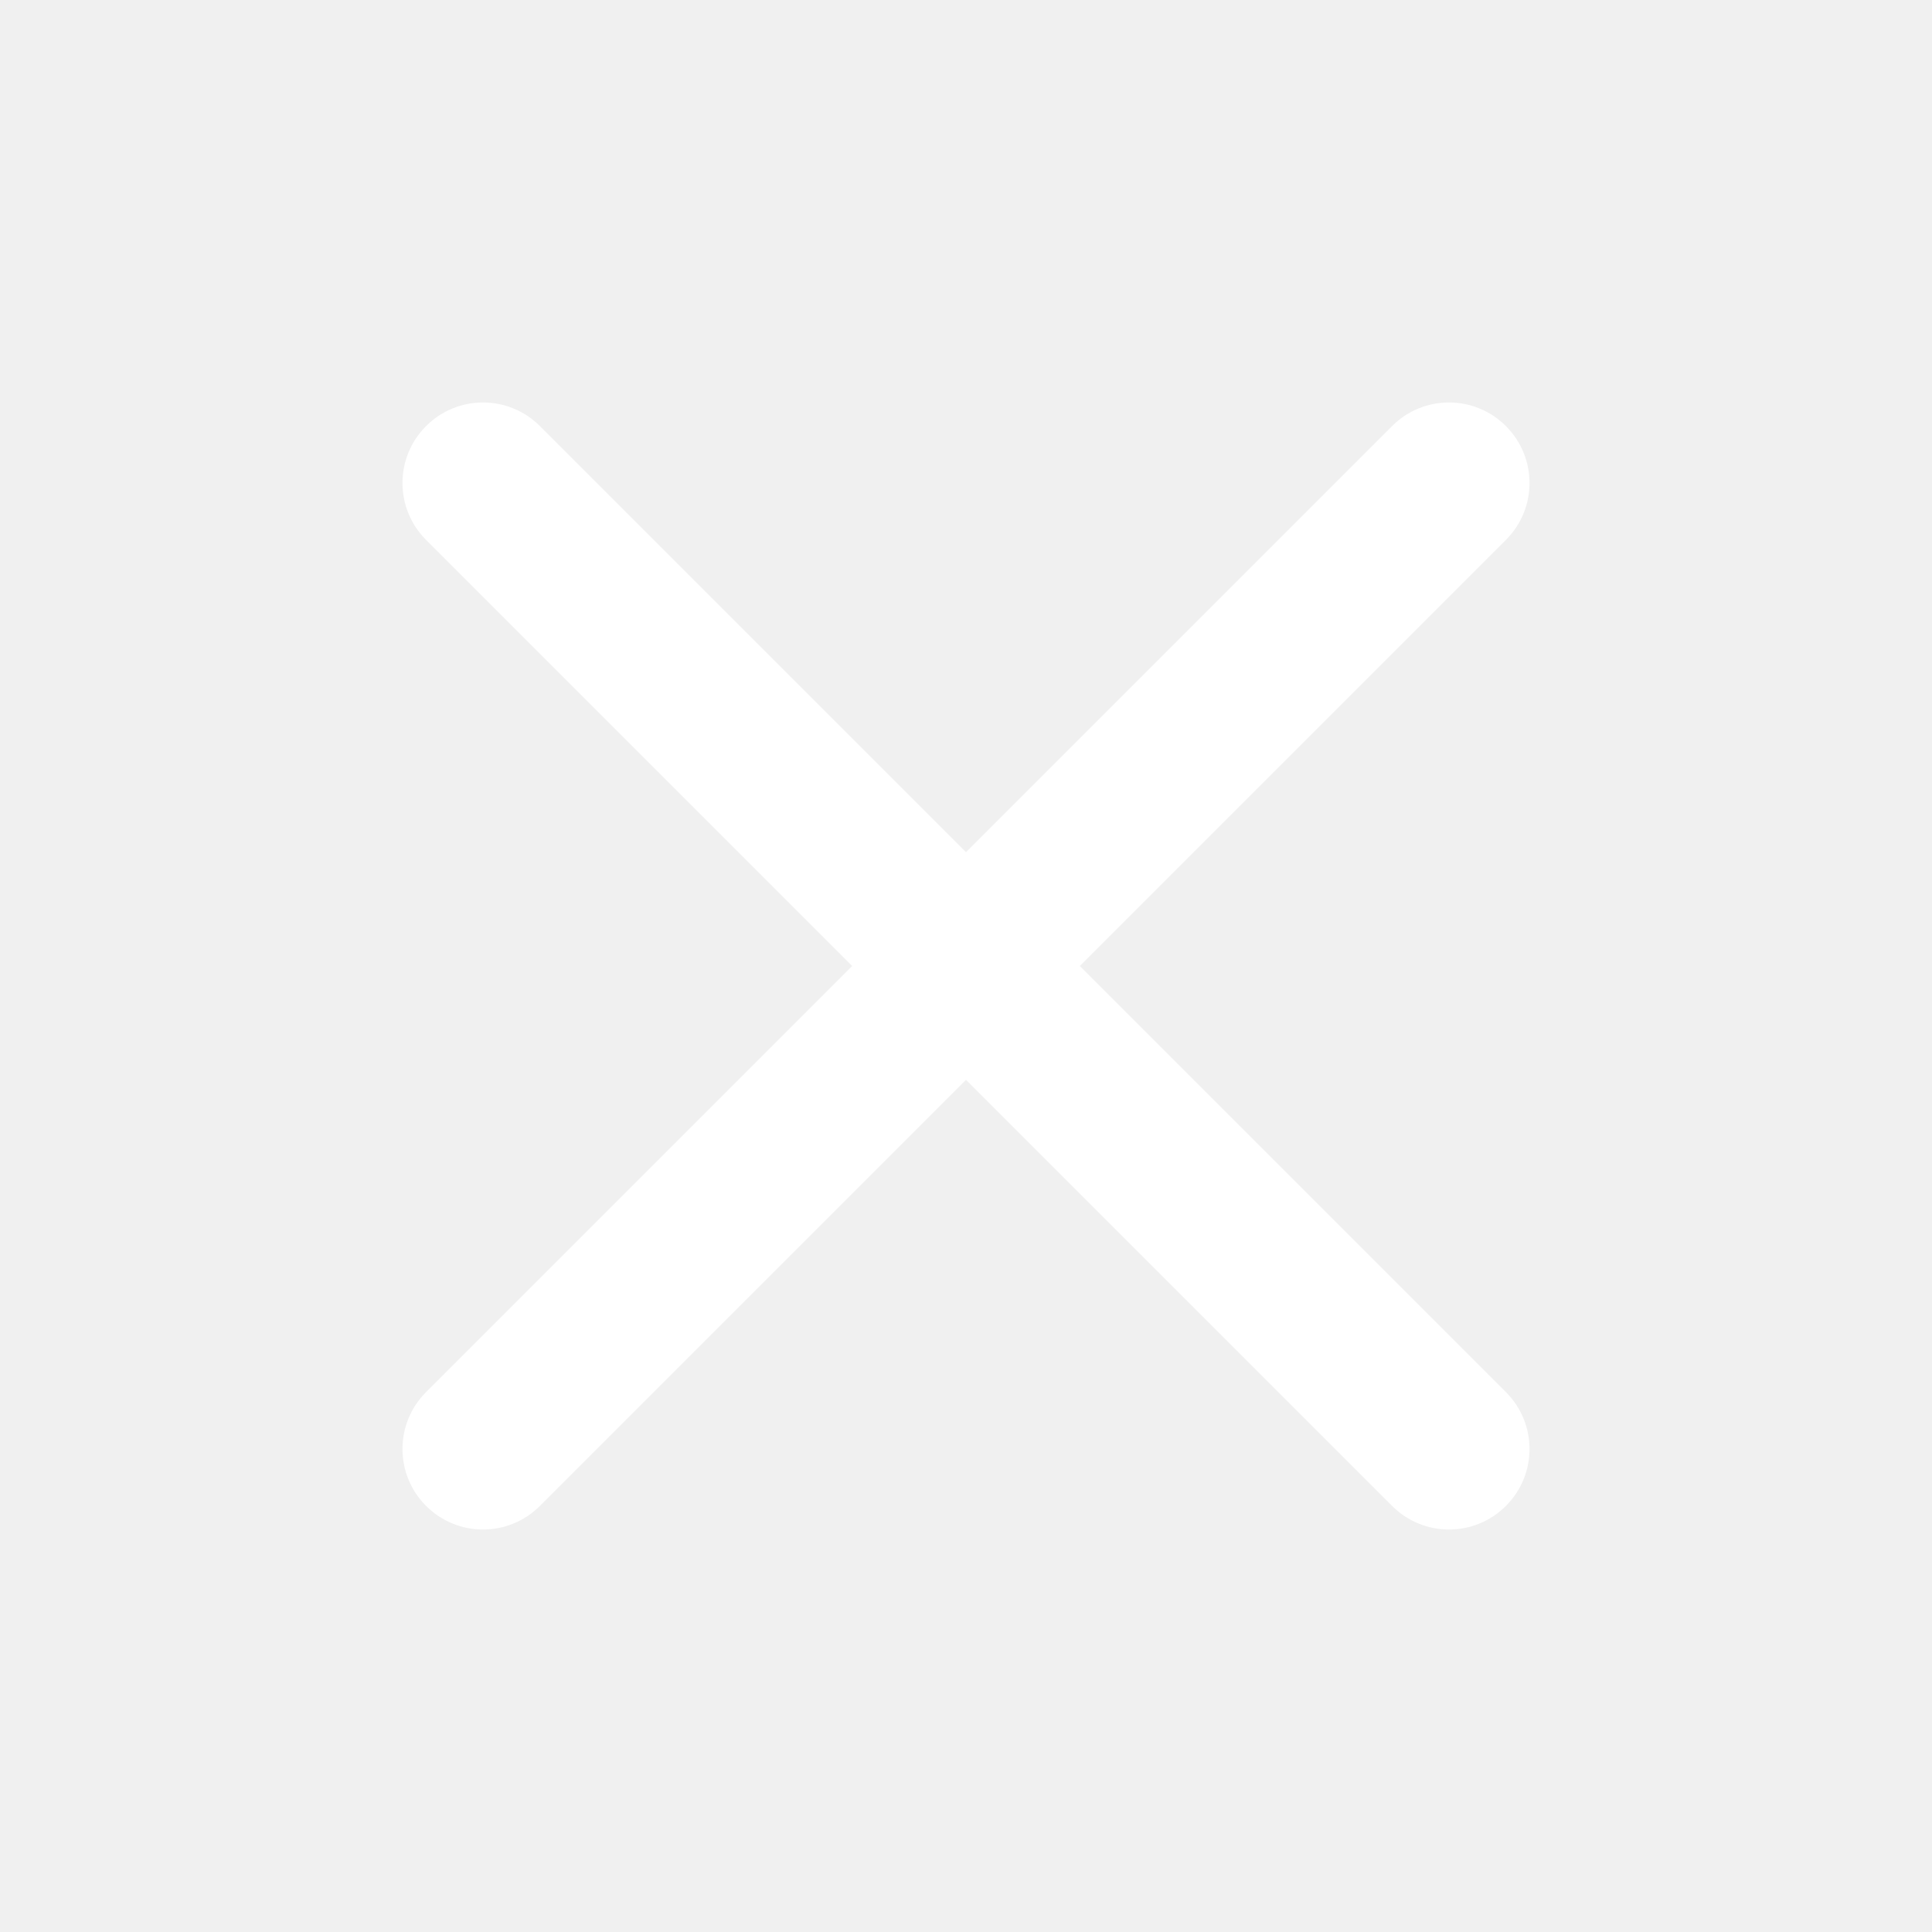
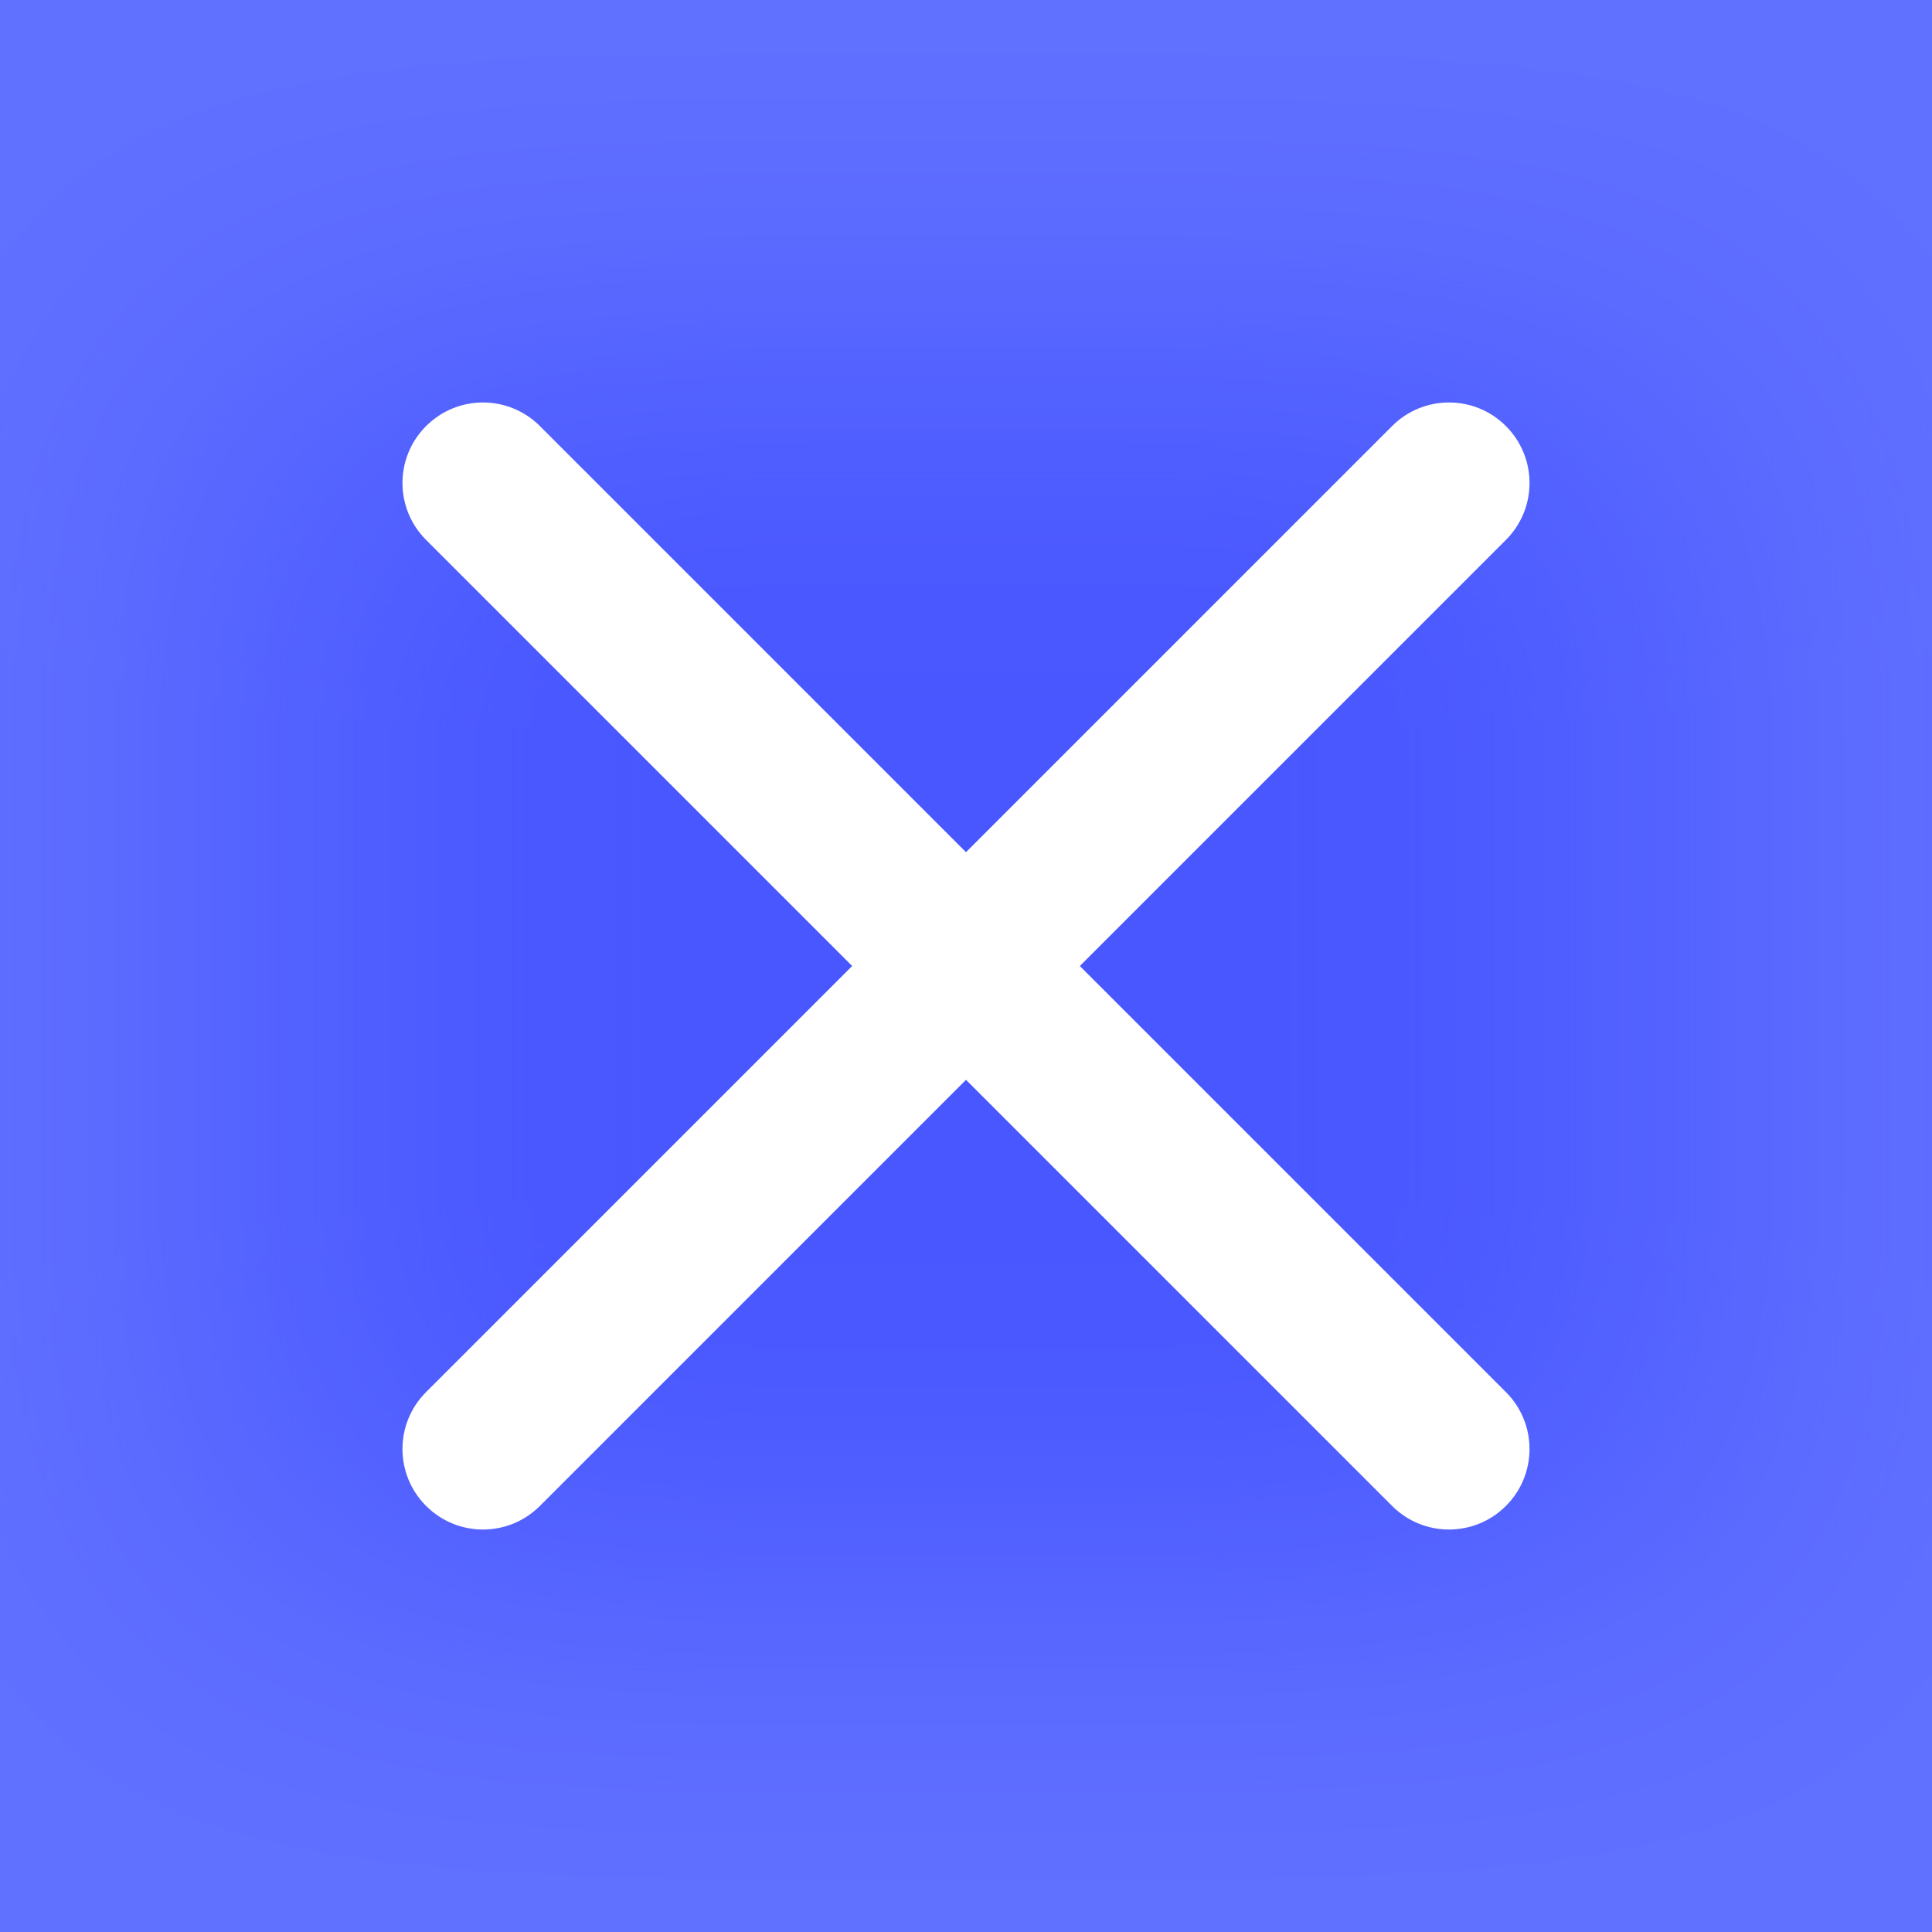
<svg xmlns="http://www.w3.org/2000/svg" width="24" height="24" viewBox="0 0 24 24" fill="none">
-   <path fill-rule="evenodd" clip-rule="evenodd" d="M5.293 5.293C5.683 4.902 6.317 4.902 6.707 5.293L12 10.586L17.293 5.293C17.683 4.902 18.317 4.902 18.707 5.293C19.098 5.683 19.098 6.317 18.707 6.707L13.414 12L18.707 17.293C19.098 17.683 19.098 18.317 18.707 18.707C18.317 19.098 17.683 19.098 17.293 18.707L12 13.414L6.707 18.707C6.317 19.098 5.683 19.098 5.293 18.707C4.902 18.317 4.902 17.683 5.293 17.293L10.586 12L5.293 6.707C4.902 6.317 4.902 5.683 5.293 5.293Z" fill="white" />
+   <rect width="24" height="24" fill="#E5E5E5" />
+   <g id="Template 1-Mobile-Menu" clip-path="url(#clip0_0_1)">
+     <rect width="375" height="812" transform="translate(-319 -56)" fill="#F7F7F9" />
+     <path id="Base Header" d="M-319 -56H56V662H-239C-283.183 662 -319 626.183 -319 582V-56Z" fill="white" />
+     <g id="Content" filter="url(#filter0_f_0_1)">
+       <g id="App Bar - Compact - Dark - iOS">
+         <g id="Toolbar - Dark - Compact">
+           <g id="Normal Button/Tertiary/Enabled">
+             <g id="Icons/Icon - Menu">
+               <path id="Union" fill-rule="evenodd" clip-rule="evenodd" d="M3 7C3 6.448 3.448 6 4 6H20C20.552 6 21 6.448 21 7C21 7.552 20.552 8 20 8H4C3.448 8 3 7.552 3 7ZM3 12C3 11.448 3.448 11 4 11L20 11C20.552 11 21 11.448 21 12C21 12.552 20.552 13 20 13L4 13C3.448 13 3 12.552 3 12ZM4 16C3.448 16 3 16.448 3 17C3 17.552 3.448 18 4 18H20C20.552 18 21 17.552 21 17C21 16.448 20.552 16 20 16H4Z" fill="#6070FF" />
+             </g>
+           </g>
+         </g>
+       </g>
+     </g>
+     <g id="Overlay" style="mix-blend-mode:multiply">
+       <rect x="-319" y="-56" width="375" height="812" fill="#6070FF" />
+     </g>
+     <g id="App Bar - Compact - Dark - iOS_2">
+       <g id="Toolbar - Dark - Compact_2">
+         <g id="Normal Button/Tertiary/Enabled_2">
+           <g id="Icons/Icon - Cancel">
+             <path id="Icon" fill-rule="evenodd" clip-rule="evenodd" d="M5.293 5.293C5.683 4.902 6.317 4.902 6.707 5.293L12 10.586L17.293 5.293C17.683 4.902 18.317 4.902 18.707 5.293C19.098 5.683 19.098 6.317 18.707 6.707L13.414 12L18.707 17.293C19.098 17.683 19.098 18.317 18.707 18.707C18.317 19.098 17.683 19.098 17.293 18.707L12 13.414L6.707 18.707C6.317 19.098 5.683 19.098 5.293 18.707C4.902 18.317 4.902 17.683 5.293 17.293L10.586 12L5.293 6.707C4.902 6.317 4.902 5.683 5.293 5.293Z" fill="white" />
+           </g>
+         </g>
+       </g>
+     </g>
+   </g>
+   <defs>
+     <filter id="filter0_f_0_1" x="-369" y="-72" width="494" height="752" filterUnits="userSpaceOnUse" color-interpolation-filters="sRGB">
+       <feFlood flood-opacity="0" result="BackgroundImageFix" />
+       <feBlend mode="normal" in="SourceGraphic" in2="BackgroundImageFix" result="shape" />
+       <feGaussianBlur stdDeviation="8" result="effect1_foregroundBlur_0_1" />
+     </filter>
+     <clipPath id="clip0_0_1">
+       <rect width="375" height="812" fill="white" transform="translate(-319 -56)" />
+     </clipPath>
+   </defs>
</svg>
